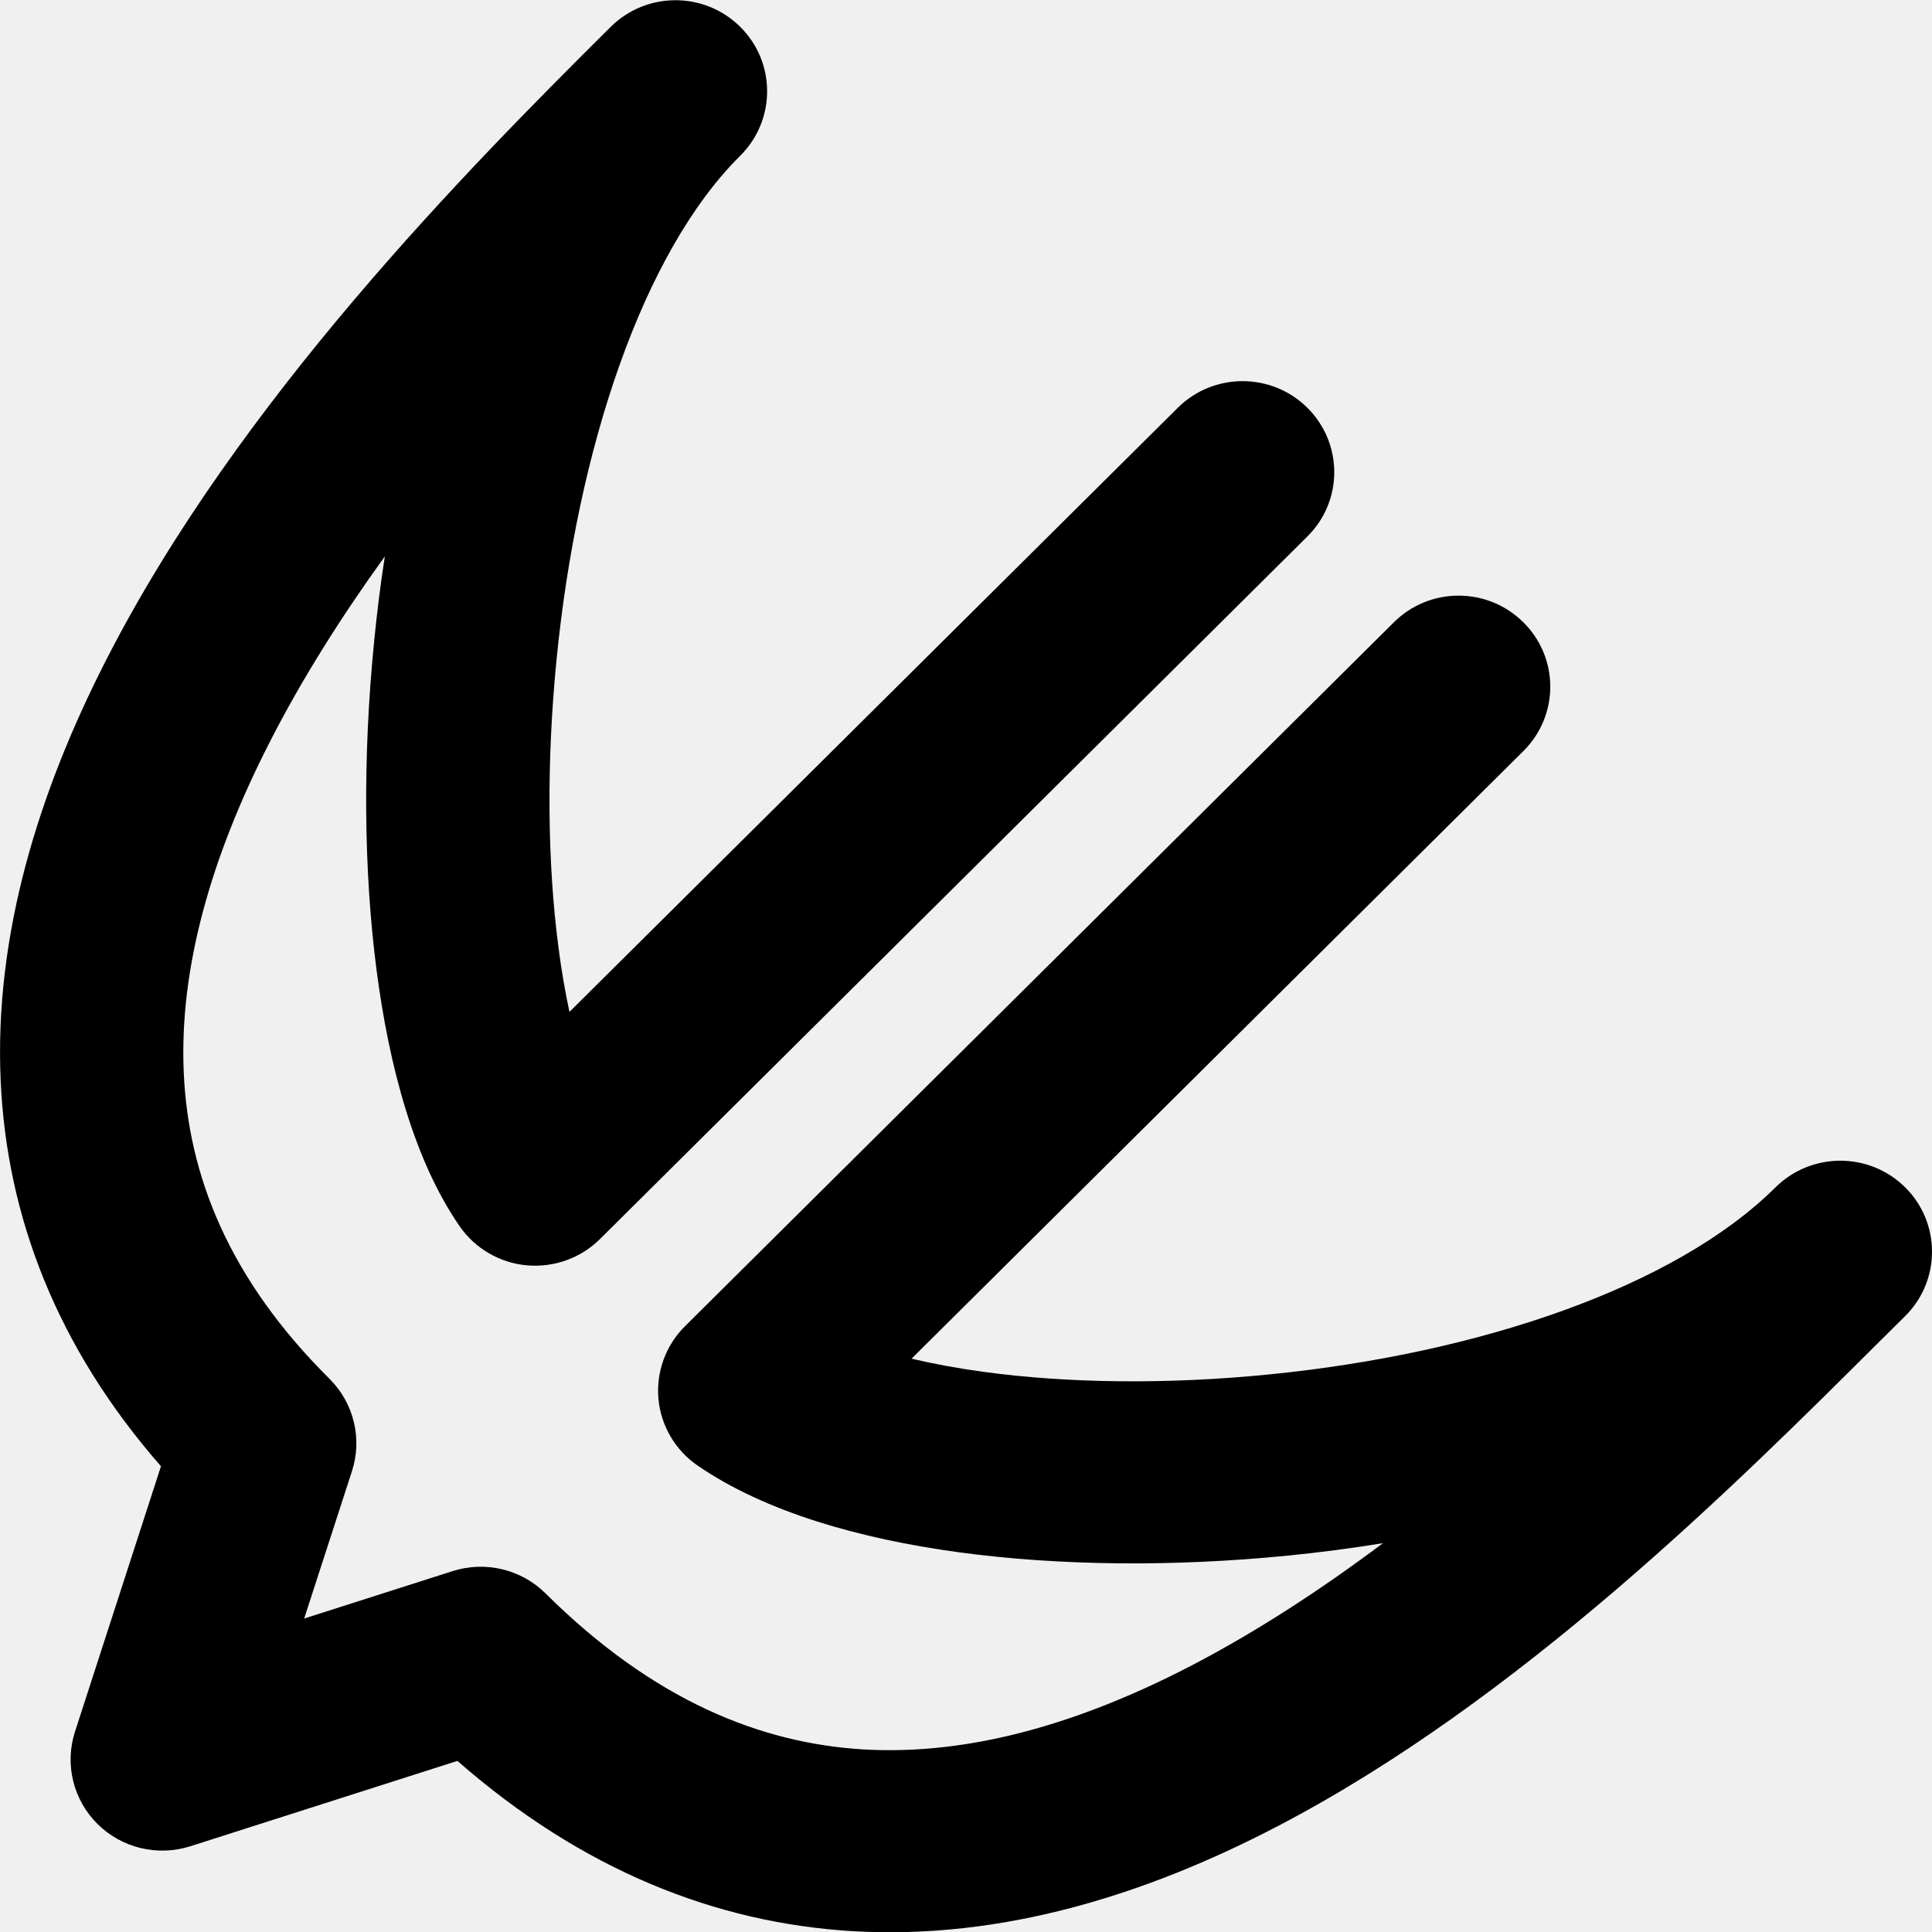
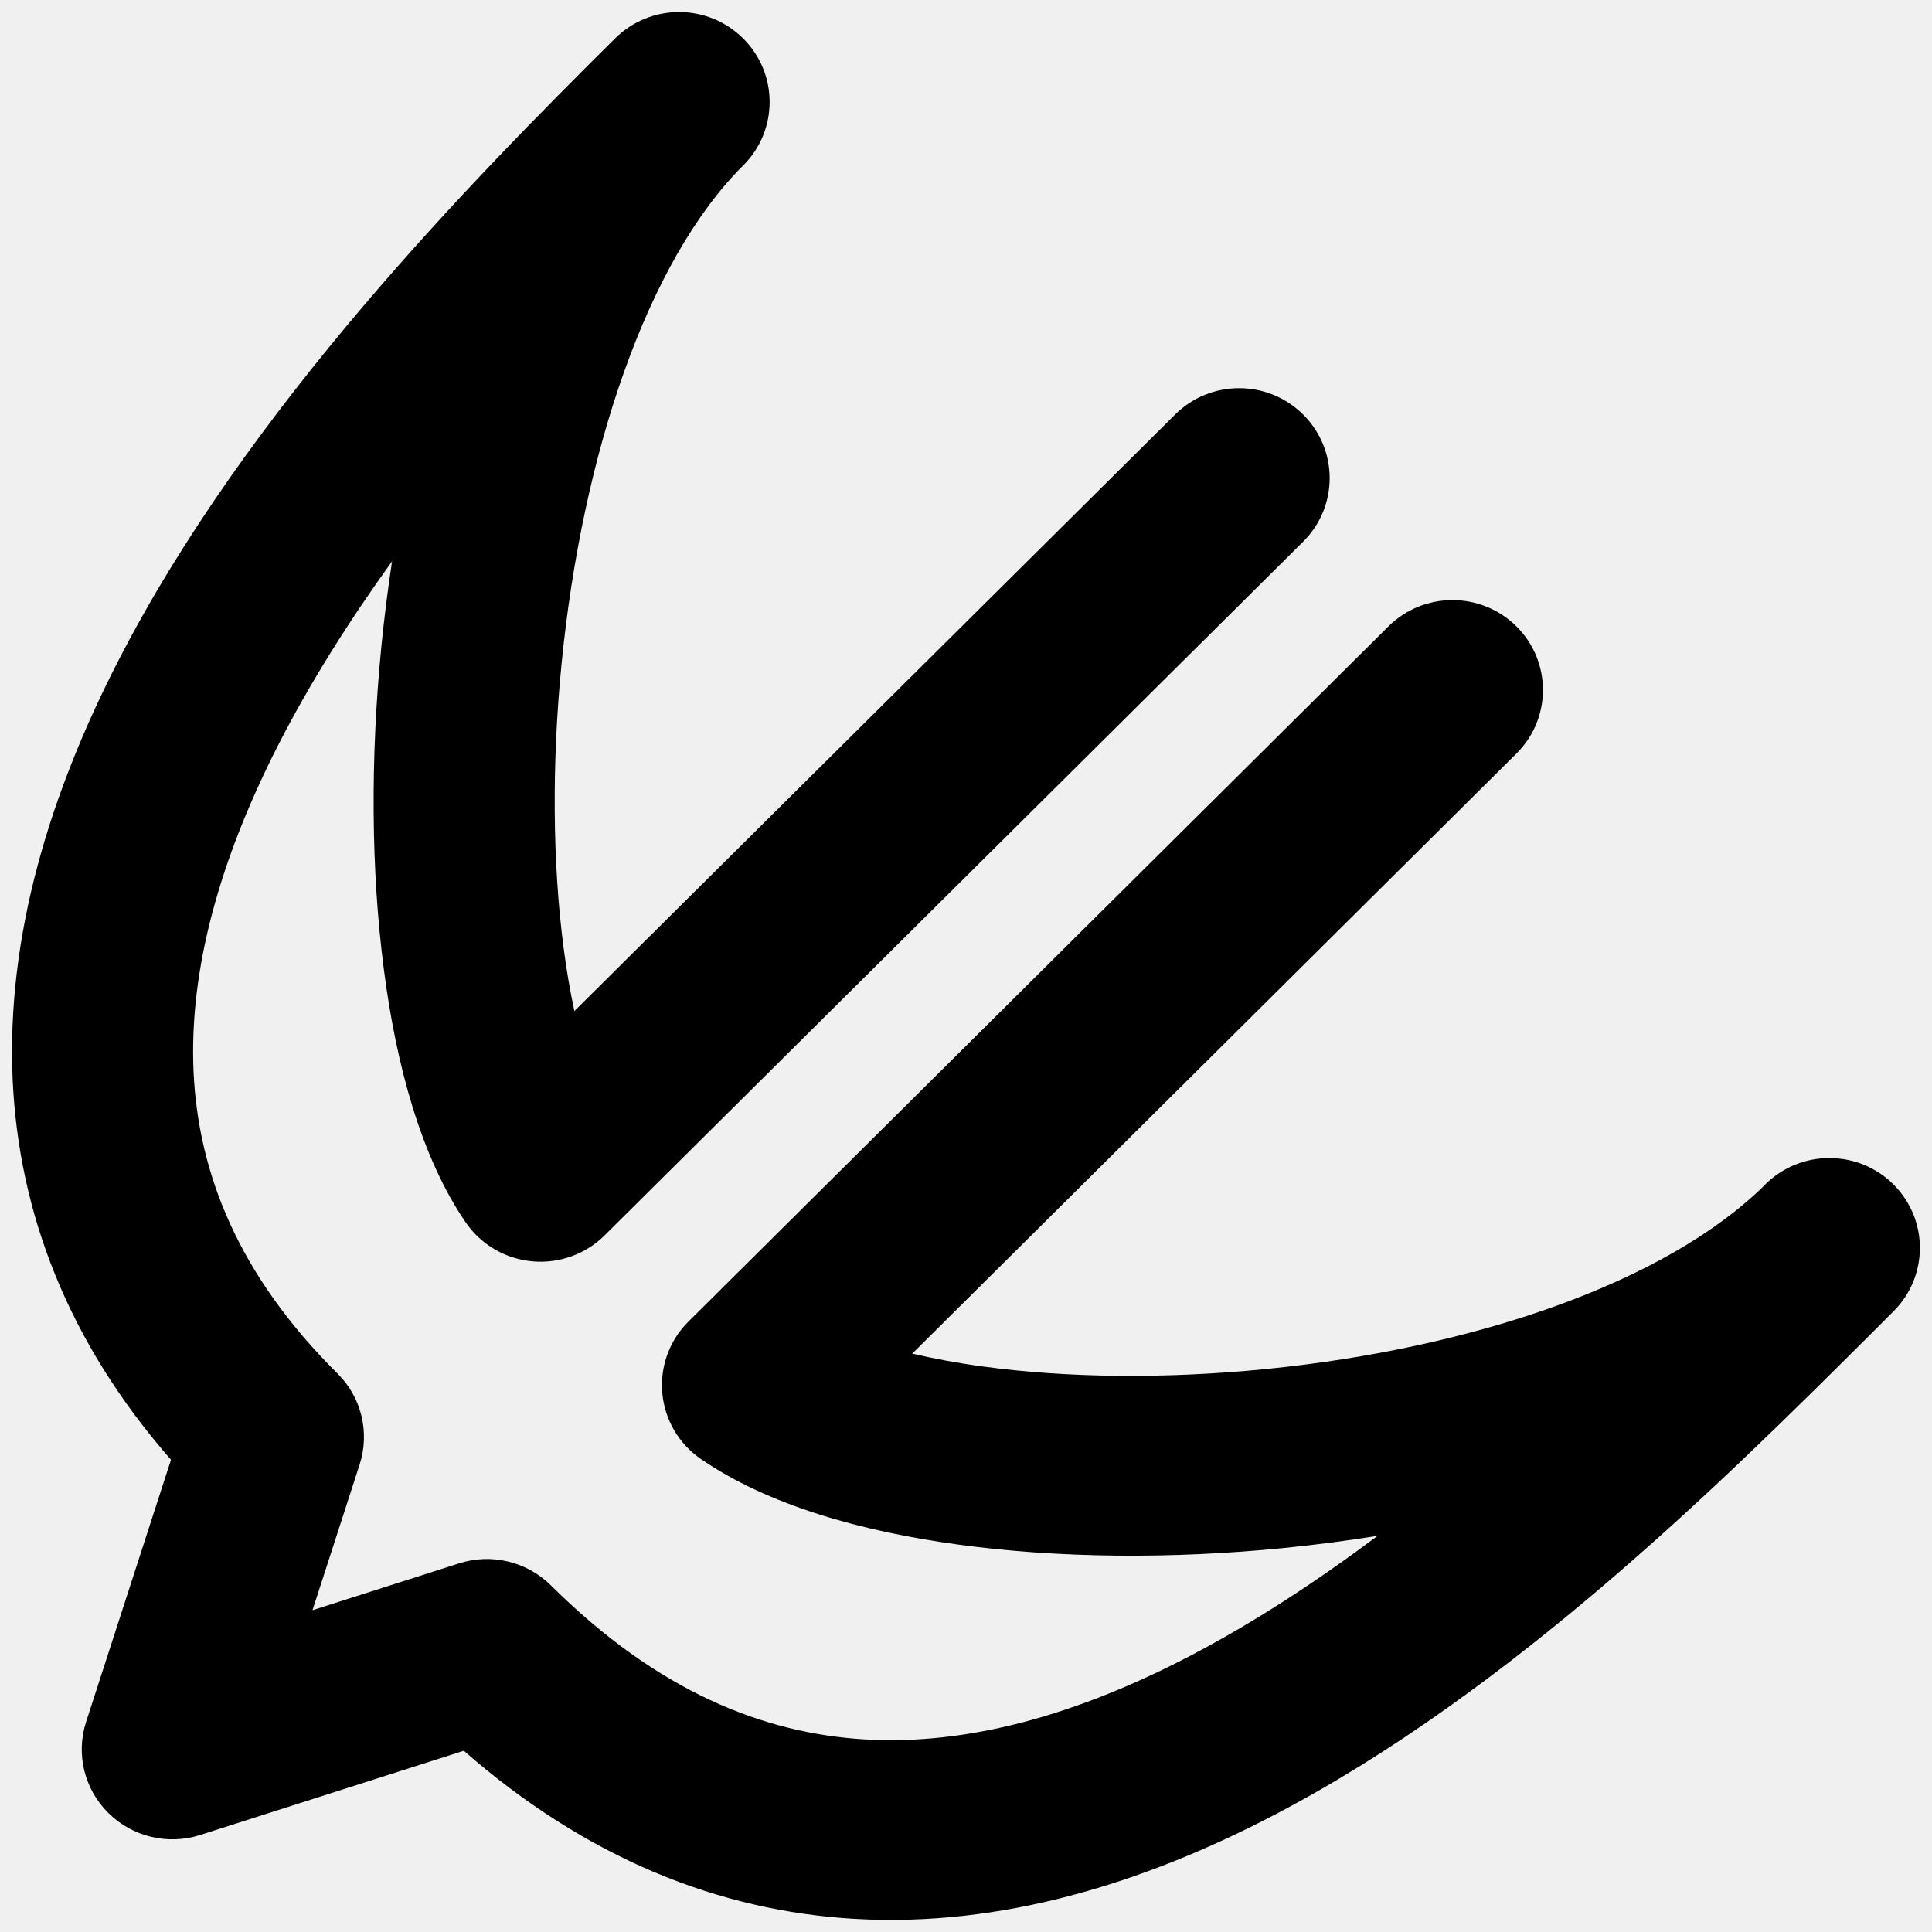
<svg xmlns="http://www.w3.org/2000/svg" width="16" height="16" viewBox="0 0 16 16" fill="none">
-   <g clip-path="url(#clip0)">
-     <path fill-rule="evenodd" clip-rule="evenodd" d="M6.131 0.223C6.427 0.517 6.427 0.994 6.131 1.289C5.322 2.091 4.781 3.717 4.609 5.463C4.525 6.312 4.533 7.141 4.624 7.838C4.649 8.036 4.681 8.216 4.716 8.38L9.754 3.377C10.05 3.083 10.531 3.083 10.827 3.377C11.124 3.672 11.124 4.149 10.827 4.443L4.969 10.261C4.809 10.42 4.587 10.499 4.362 10.479C4.137 10.458 3.933 10.339 3.805 10.153C3.43 9.609 3.222 8.832 3.118 8.03C3.011 7.206 3.004 6.262 3.098 5.316C3.121 5.082 3.15 4.846 3.187 4.608C2.828 5.105 2.5 5.623 2.231 6.151C1.749 7.095 1.482 8.02 1.522 8.889C1.561 9.736 1.894 10.59 2.729 11.419C2.93 11.619 3.002 11.914 2.915 12.183L2.519 13.404L3.749 13.011C4.02 12.925 4.317 12.996 4.518 13.196C5.413 14.084 6.3 14.437 7.151 14.488C8.023 14.539 8.935 14.277 9.864 13.795C10.41 13.511 10.942 13.163 11.453 12.78C11.188 12.823 10.925 12.857 10.665 12.883C9.717 12.977 8.771 12.968 7.938 12.855C7.124 12.744 6.339 12.523 5.777 12.137C5.592 12.01 5.473 11.807 5.453 11.585C5.433 11.362 5.513 11.142 5.672 10.984L11.543 5.154C11.839 4.859 12.32 4.859 12.616 5.154C12.913 5.448 12.913 5.925 12.616 6.22L7.549 11.252C7.728 11.294 7.926 11.331 8.144 11.361C8.843 11.456 9.668 11.467 10.514 11.382C12.246 11.21 13.869 10.661 14.703 9.834C14.703 9.834 14.704 9.833 14.704 9.833C15.001 9.539 15.481 9.539 15.778 9.833C16.074 10.127 16.074 10.605 15.778 10.899C15.711 10.966 15.642 11.034 15.57 11.105C14.372 12.299 12.576 14.088 10.567 15.131C9.492 15.69 8.3 16.066 7.061 15.993C5.929 15.926 4.821 15.487 3.788 14.583L1.576 15.29C1.305 15.376 1.008 15.305 0.807 15.105C0.606 14.905 0.534 14.61 0.621 14.341L1.333 12.143C0.466 11.152 0.057 10.069 0.006 8.958C-0.051 7.74 0.325 6.55 0.877 5.47C1.972 3.323 3.87 1.402 5.056 0.224C5.056 0.223 5.057 0.223 5.057 0.223C5.354 -0.072 5.834 -0.072 6.131 0.223Z" fill="black" />
-   </g>
-   <defs>
-     <clipPath id="clip0">
-       <rect width="16" height="16" fill="white" />
-     </clipPath>
-   </defs>
+   <path fill-rule="evenodd" clip-rule="evenodd" d="M6.154 0.318C6.447 0.609 6.447 1.08 6.154 1.371C5.356 2.164 4.822 3.768 4.651 5.493C4.568 6.332 4.577 7.15 4.666 7.838C4.691 8.033 4.722 8.212 4.757 8.373L9.732 3.433C10.025 3.142 10.499 3.142 10.792 3.433C11.085 3.724 11.085 4.195 10.792 4.486L5.007 10.231C4.849 10.388 4.629 10.466 4.407 10.446C4.185 10.425 3.984 10.308 3.858 10.125C3.488 9.587 3.281 8.82 3.179 8.028C3.073 7.214 3.066 6.282 3.159 5.347C3.182 5.117 3.211 4.883 3.247 4.648C2.893 5.14 2.569 5.651 2.303 6.172C1.828 7.104 1.564 8.018 1.603 8.877C1.642 9.712 1.97 10.556 2.795 11.375C2.994 11.572 3.064 11.863 2.978 12.129L2.588 13.335L3.802 12.947C4.069 12.861 4.363 12.932 4.562 13.129C5.445 14.007 6.321 14.355 7.162 14.405C8.022 14.456 8.924 14.197 9.841 13.721C10.38 13.441 10.905 13.096 11.409 12.719C11.148 12.761 10.888 12.794 10.632 12.82C9.696 12.913 8.761 12.904 7.939 12.792C7.135 12.683 6.36 12.465 5.805 12.083C5.622 11.958 5.505 11.758 5.485 11.538C5.465 11.318 5.544 11.101 5.701 10.945L11.498 5.188C11.791 4.897 12.266 4.897 12.559 5.188C12.851 5.478 12.851 5.95 12.559 6.24L7.555 11.21C7.731 11.251 7.927 11.288 8.142 11.317C8.833 11.411 9.647 11.421 10.482 11.338C12.193 11.168 13.796 10.626 14.619 9.81C14.619 9.809 14.62 9.809 14.62 9.808C14.913 9.518 15.388 9.518 15.68 9.808C15.973 10.099 15.973 10.57 15.68 10.861C15.614 10.927 15.546 10.995 15.476 11.065C14.292 12.244 12.519 14.01 10.535 15.04C9.473 15.592 8.296 15.963 7.073 15.891C5.955 15.825 4.861 15.392 3.841 14.499L1.657 15.197C1.389 15.282 1.096 15.212 0.897 15.014C0.698 14.817 0.627 14.526 0.713 14.26L1.416 12.089C0.56 11.111 0.156 10.042 0.105 8.945C0.05 7.742 0.421 6.567 0.966 5.499C2.047 3.38 3.922 1.482 5.093 0.319C5.093 0.319 5.094 0.318 5.094 0.318C5.387 0.027 5.861 0.027 6.154 0.318Z" fill="black" />
</svg>
